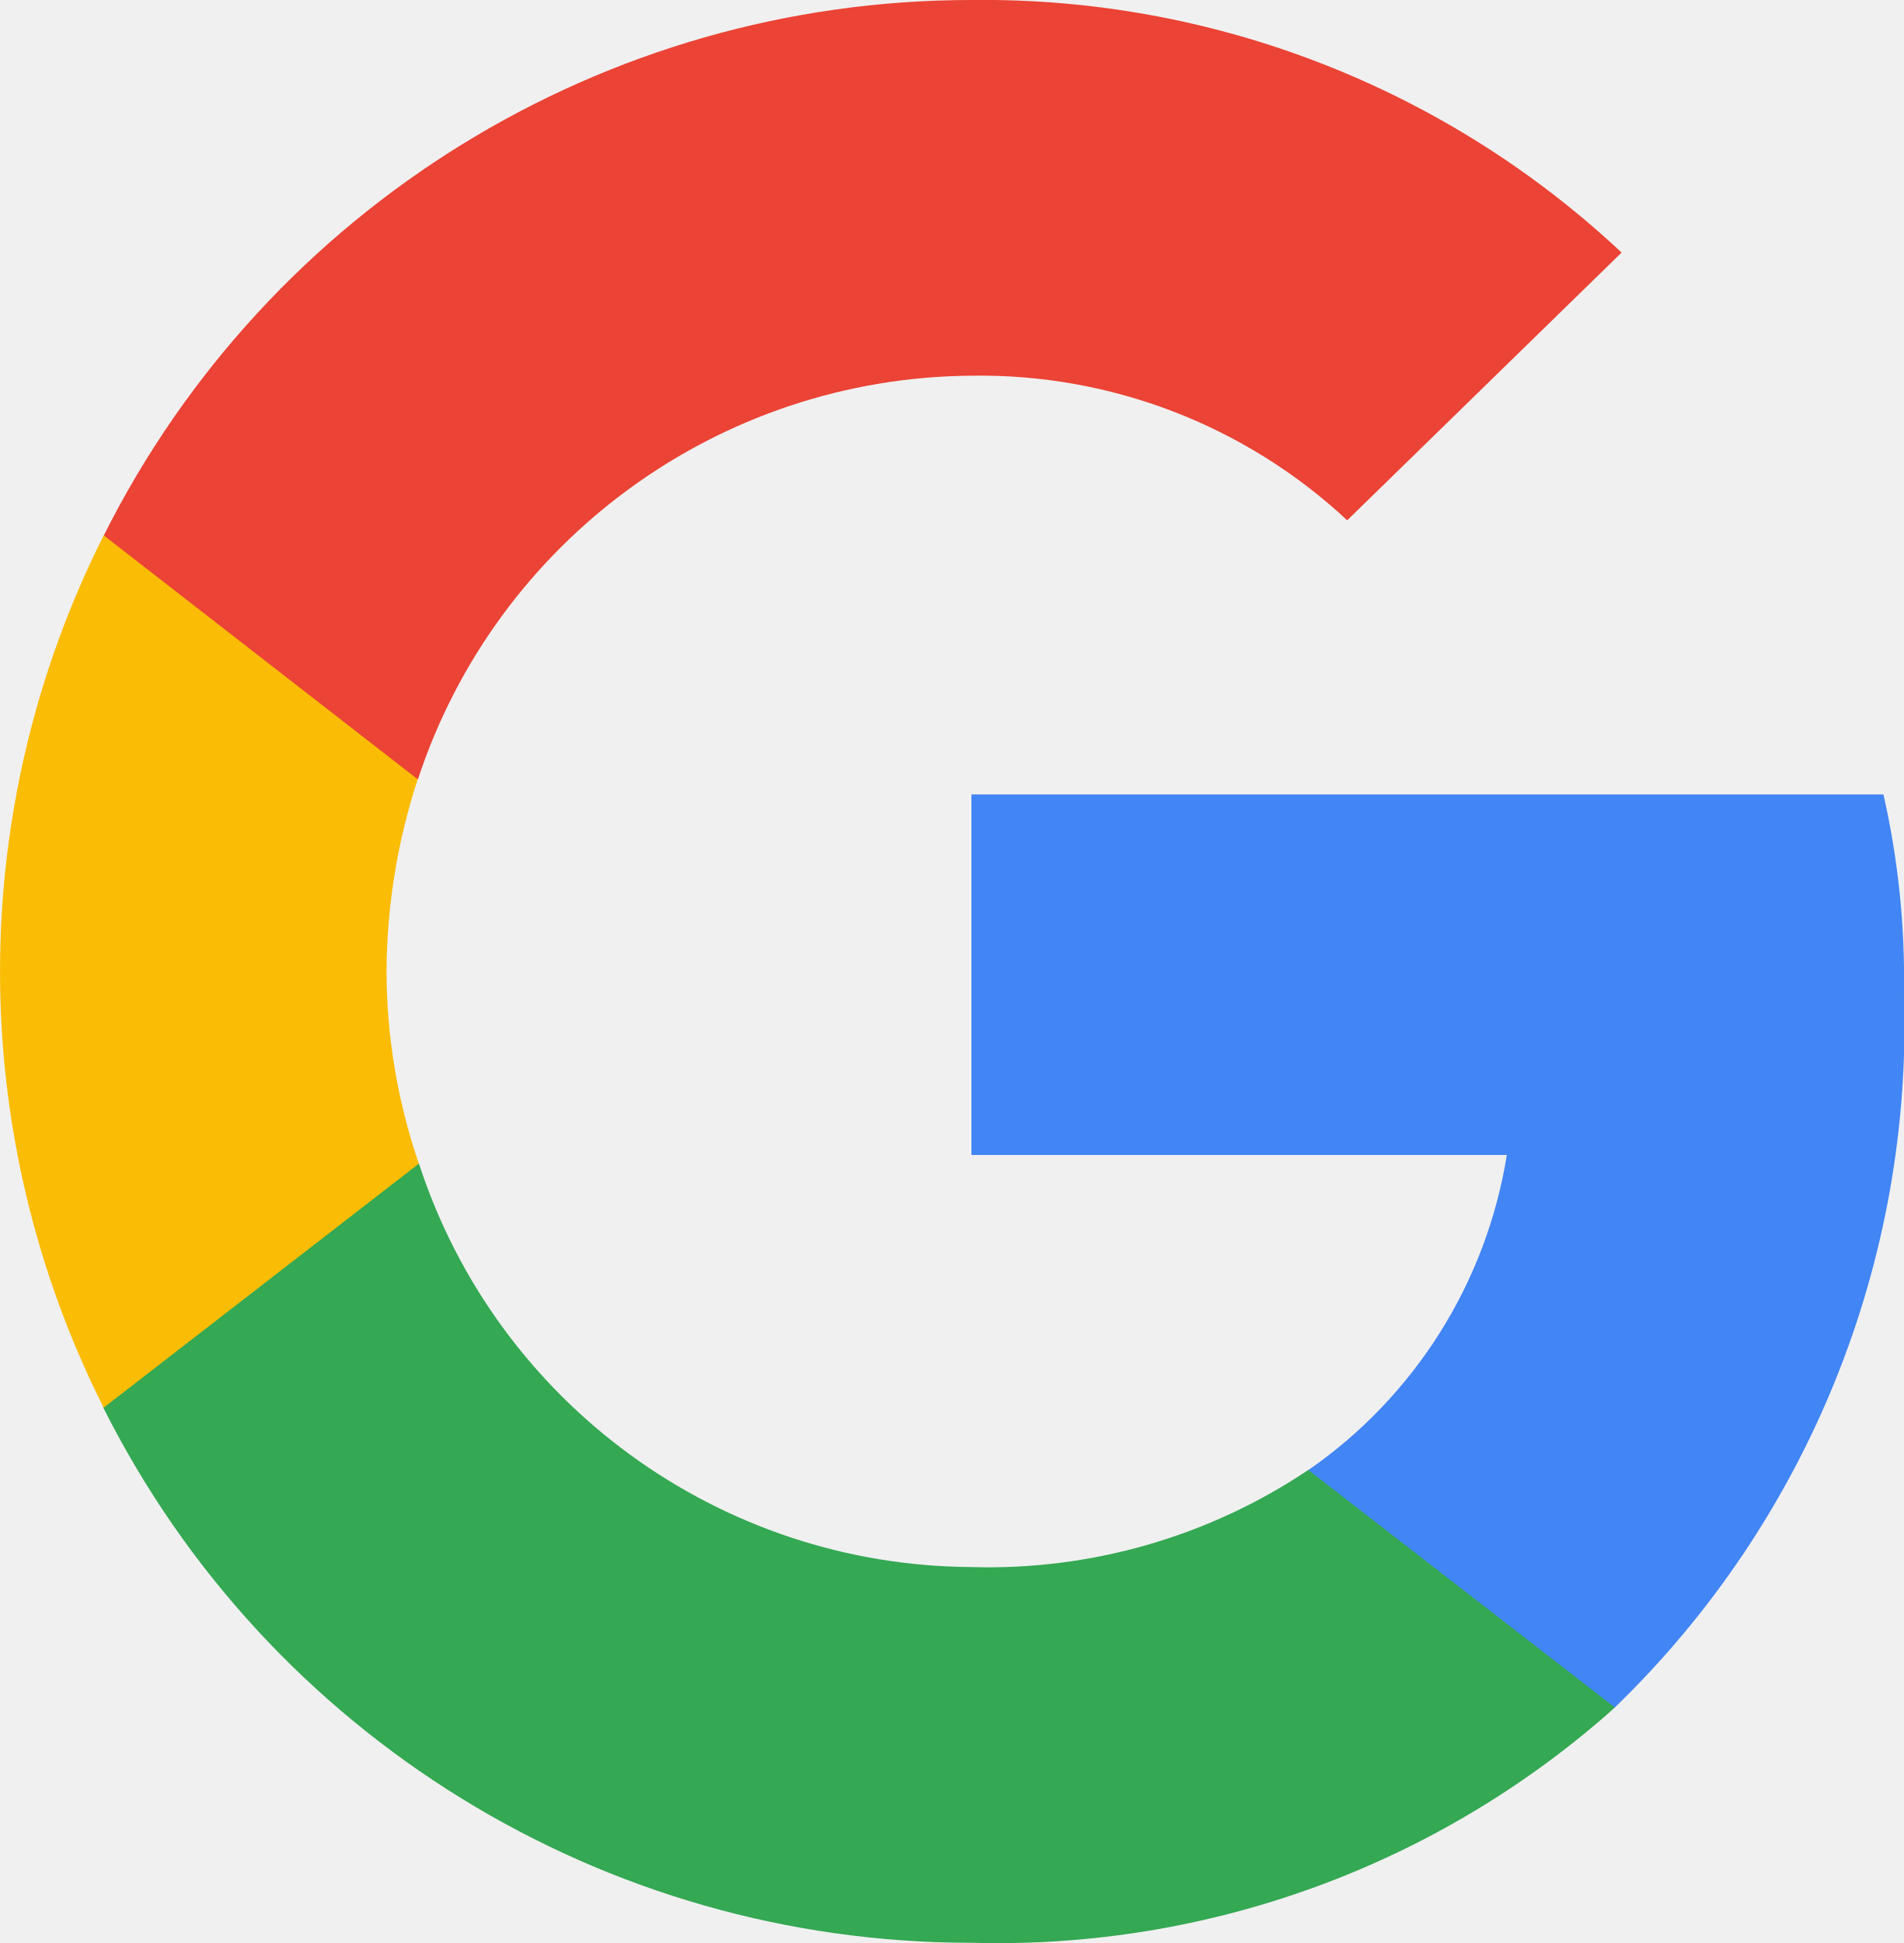
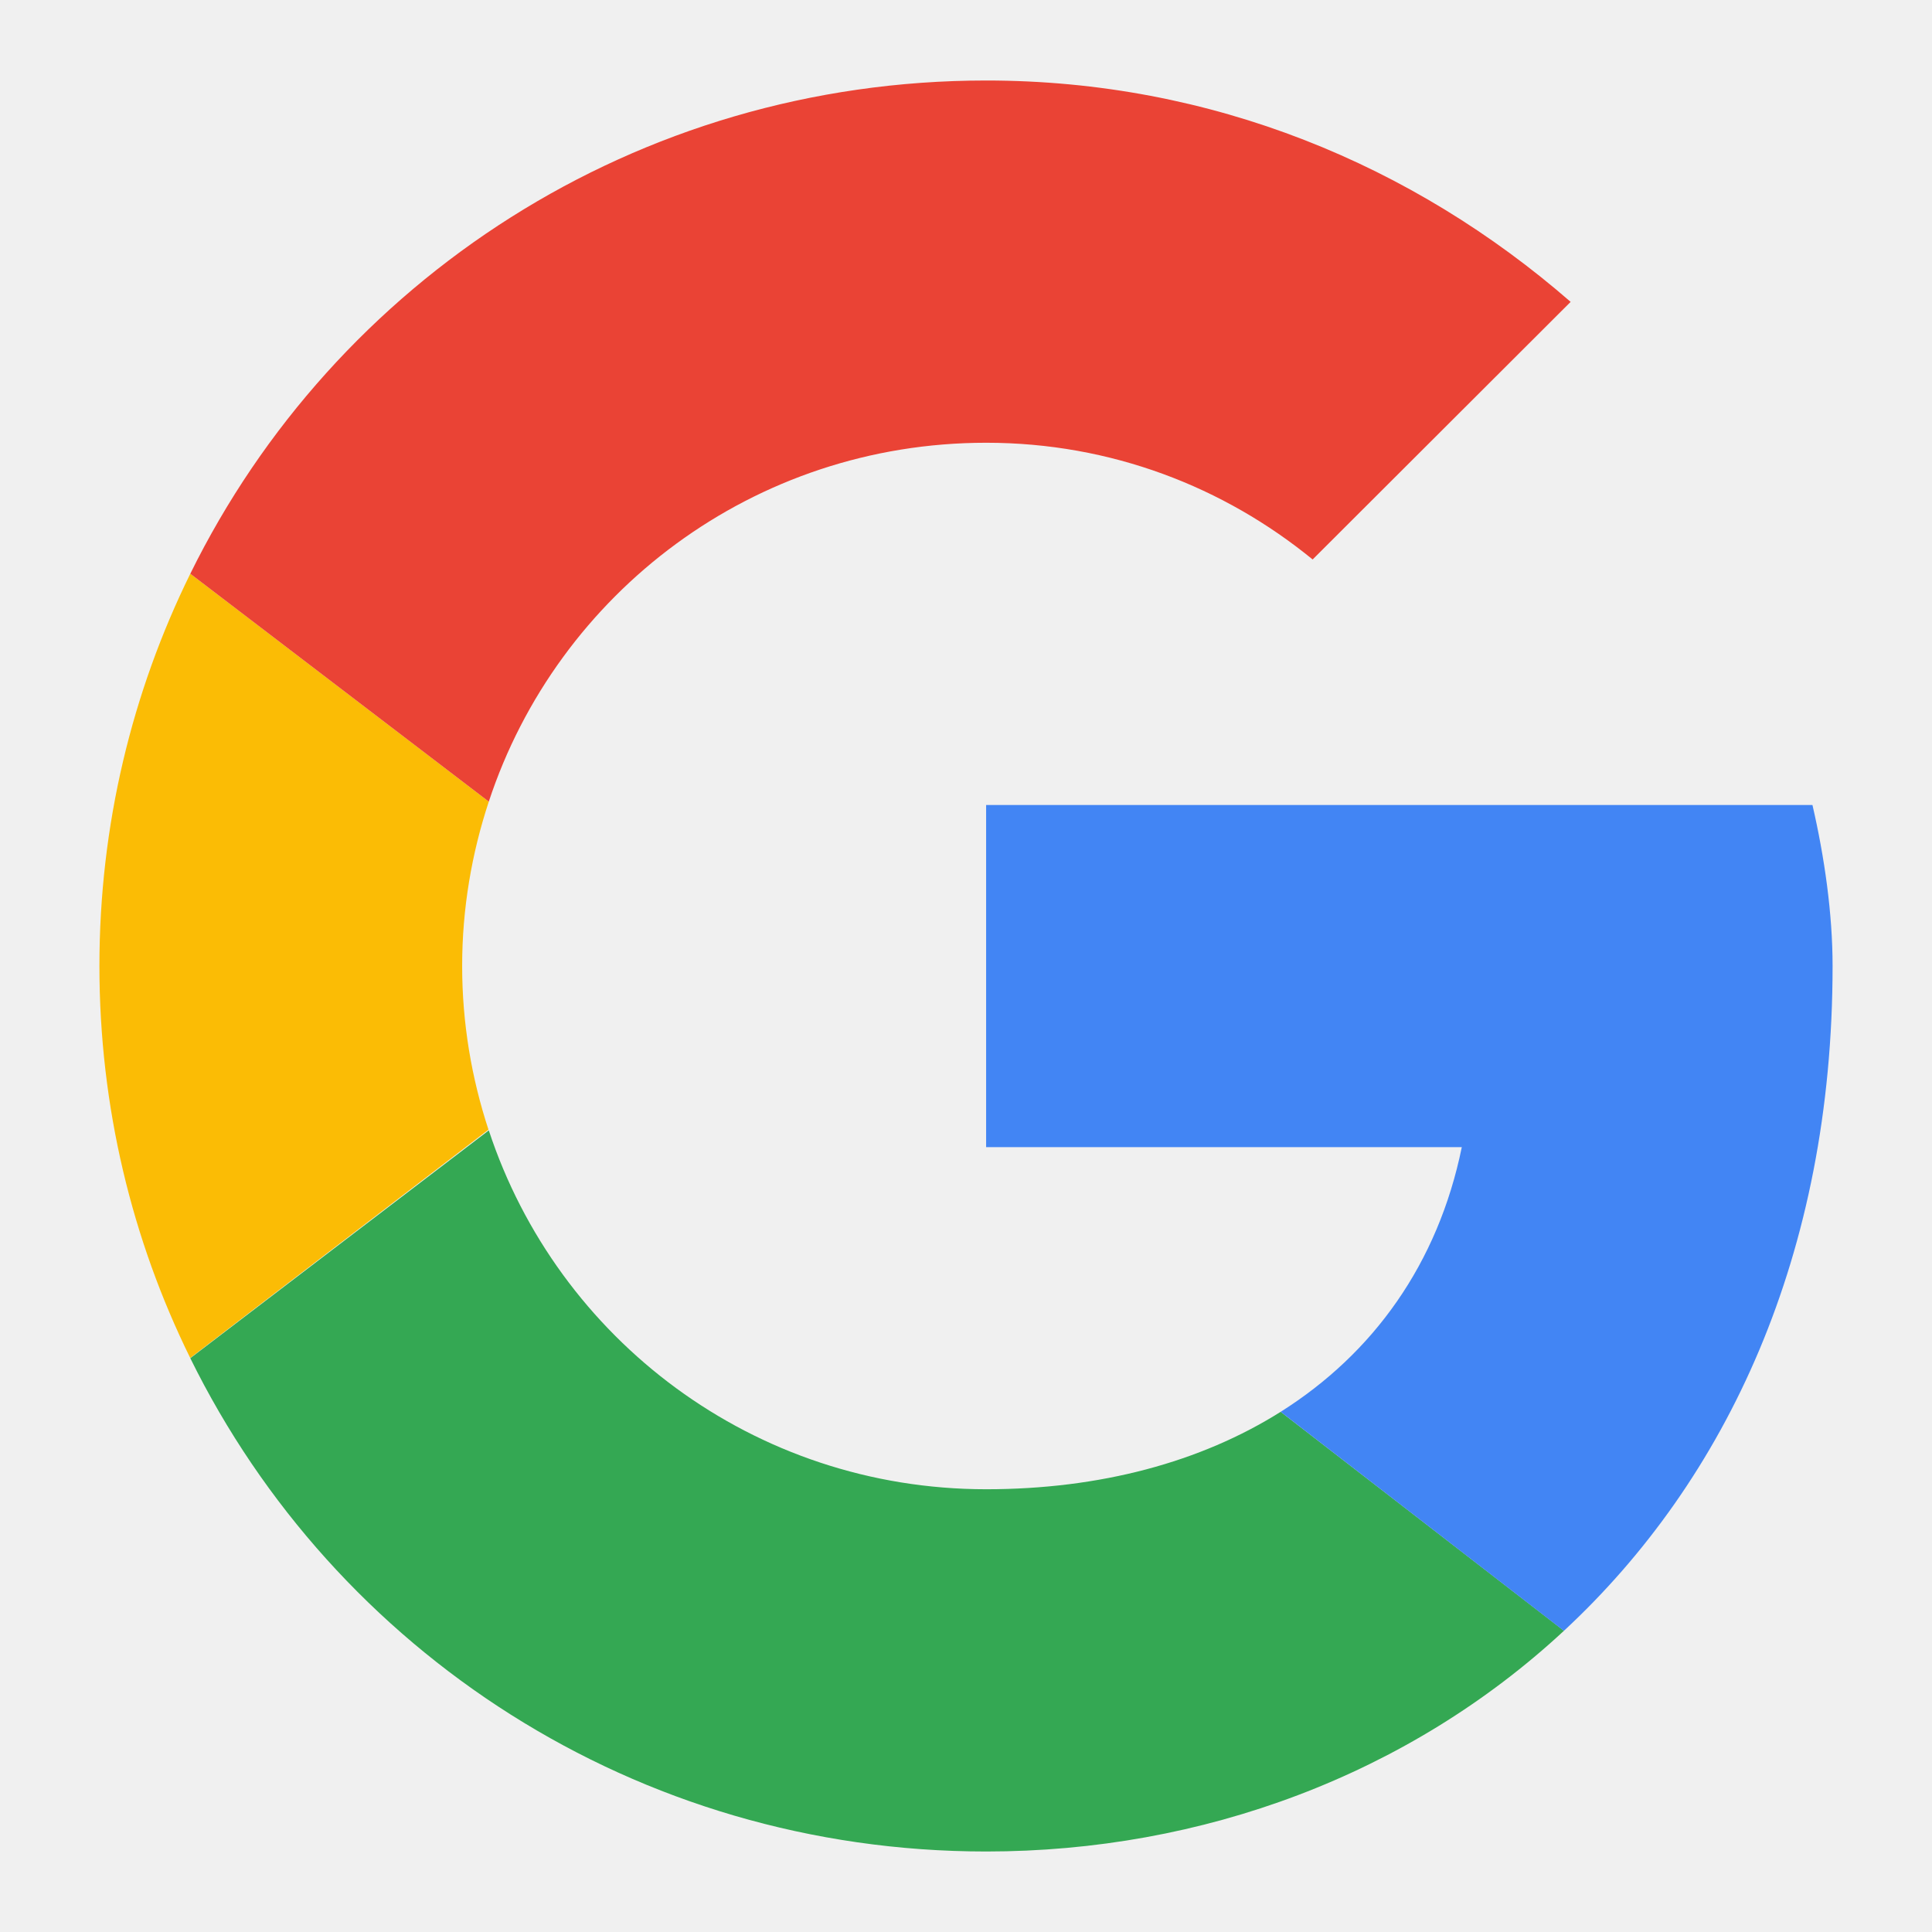
- <svg xmlns="http://www.w3.org/2000/svg" id="google-icon" width="15.96" height="16.286" viewBox="0 0 15.96 16.286">
-   <path d="M138.367,108.426a6.978,6.978,0,0,0-.172-1.665H130.55v3.022h4.488a3.979,3.979,0,0,1-1.665,2.642l-.015.1,2.417,1.873.167.017a7.962,7.962,0,0,0,2.425-5.99" transform="translate(-122.407 -100.102)" fill="#4285f4" />
-   <path d="M21.2,162.9a7.761,7.761,0,0,0,5.393-1.972l-2.57-1.991a4.82,4.82,0,0,1-2.823.814,4.9,4.9,0,0,1-4.633-3.384l-.1.008-2.514,1.945-.033.091A8.137,8.137,0,0,0,21.2,162.9" transform="translate(-13.056 -146.616)" fill="#34a853" />
-   <path d="M3.511,76.618a5.013,5.013,0,0,1-.271-1.611A5.268,5.268,0,0,1,3.5,73.4l0-.108L.952,71.312l-.083.04a8.126,8.126,0,0,0,0,7.311l2.642-2.045" transform="translate(0 -66.864)" fill="#fbbc05" />
-   <path d="M21.2,3.149a4.513,4.513,0,0,1,3.149,1.212l2.3-2.244A7.824,7.824,0,0,0,21.2,0a8.137,8.137,0,0,0-7.274,4.488l2.633,2.045A4.922,4.922,0,0,1,21.2,3.149" transform="translate(-13.056)" fill="#eb4335" />
+ <svg xmlns="http://www.w3.org/2000/svg" width="24" height="24" viewBox="0 0 24 24" fill="none">
+   <g clip-path="url(#clip0_60_24)" fill-rule="evenodd" clip-rule="evenodd">
+     <path d="M5.741 12C5.741 11.286 5.86 10.6 6.072 9.958L2.364 7.127C1.642 8.594 1.235 10.247 1.235 12C1.235 13.752 1.641 15.403 2.363 16.869L6.068 14.033C5.858 13.393 5.741 12.711 5.741 12Z" fill="#FBBC05" />
+     <path d="M12.251 5.5C13.803 5.5 15.205 6.05 16.306 6.95L19.511 3.75C17.558 2.05 15.054 1 12.251 1C7.897 1 4.156 3.489 2.364 7.127L6.072 9.958C6.926 7.365 9.361 5.5 12.251 5.5Z" fill="#EA4335" />
+     <path d="M12.251 18.5C9.361 18.5 6.926 16.635 6.072 14.042L2.364 16.872C4.156 20.511 7.897 23 12.251 23C14.937 23 17.502 22.046 19.428 20.258L15.909 17.538C14.916 18.163 13.665 18.5 12.251 18.5Z" fill="#34A853" />
+     <path d="M22.765 12C22.765 11.35 22.665 10.65 22.515 10H12.25V14.25H18.159C17.863 15.699 17.059 16.813 15.909 17.538L19.427 20.259C21.45 18.382 22.765 15.585 22.765 12Z" fill="#4285F4" />
+   </g>
+   <defs>
+     <clipPath id="clip0_60_24">
+       <path fill="#fff" transform="translate(1 1)" d="M0 0H22V22H0z" />
+     </clipPath>
+   </defs>
</svg>
